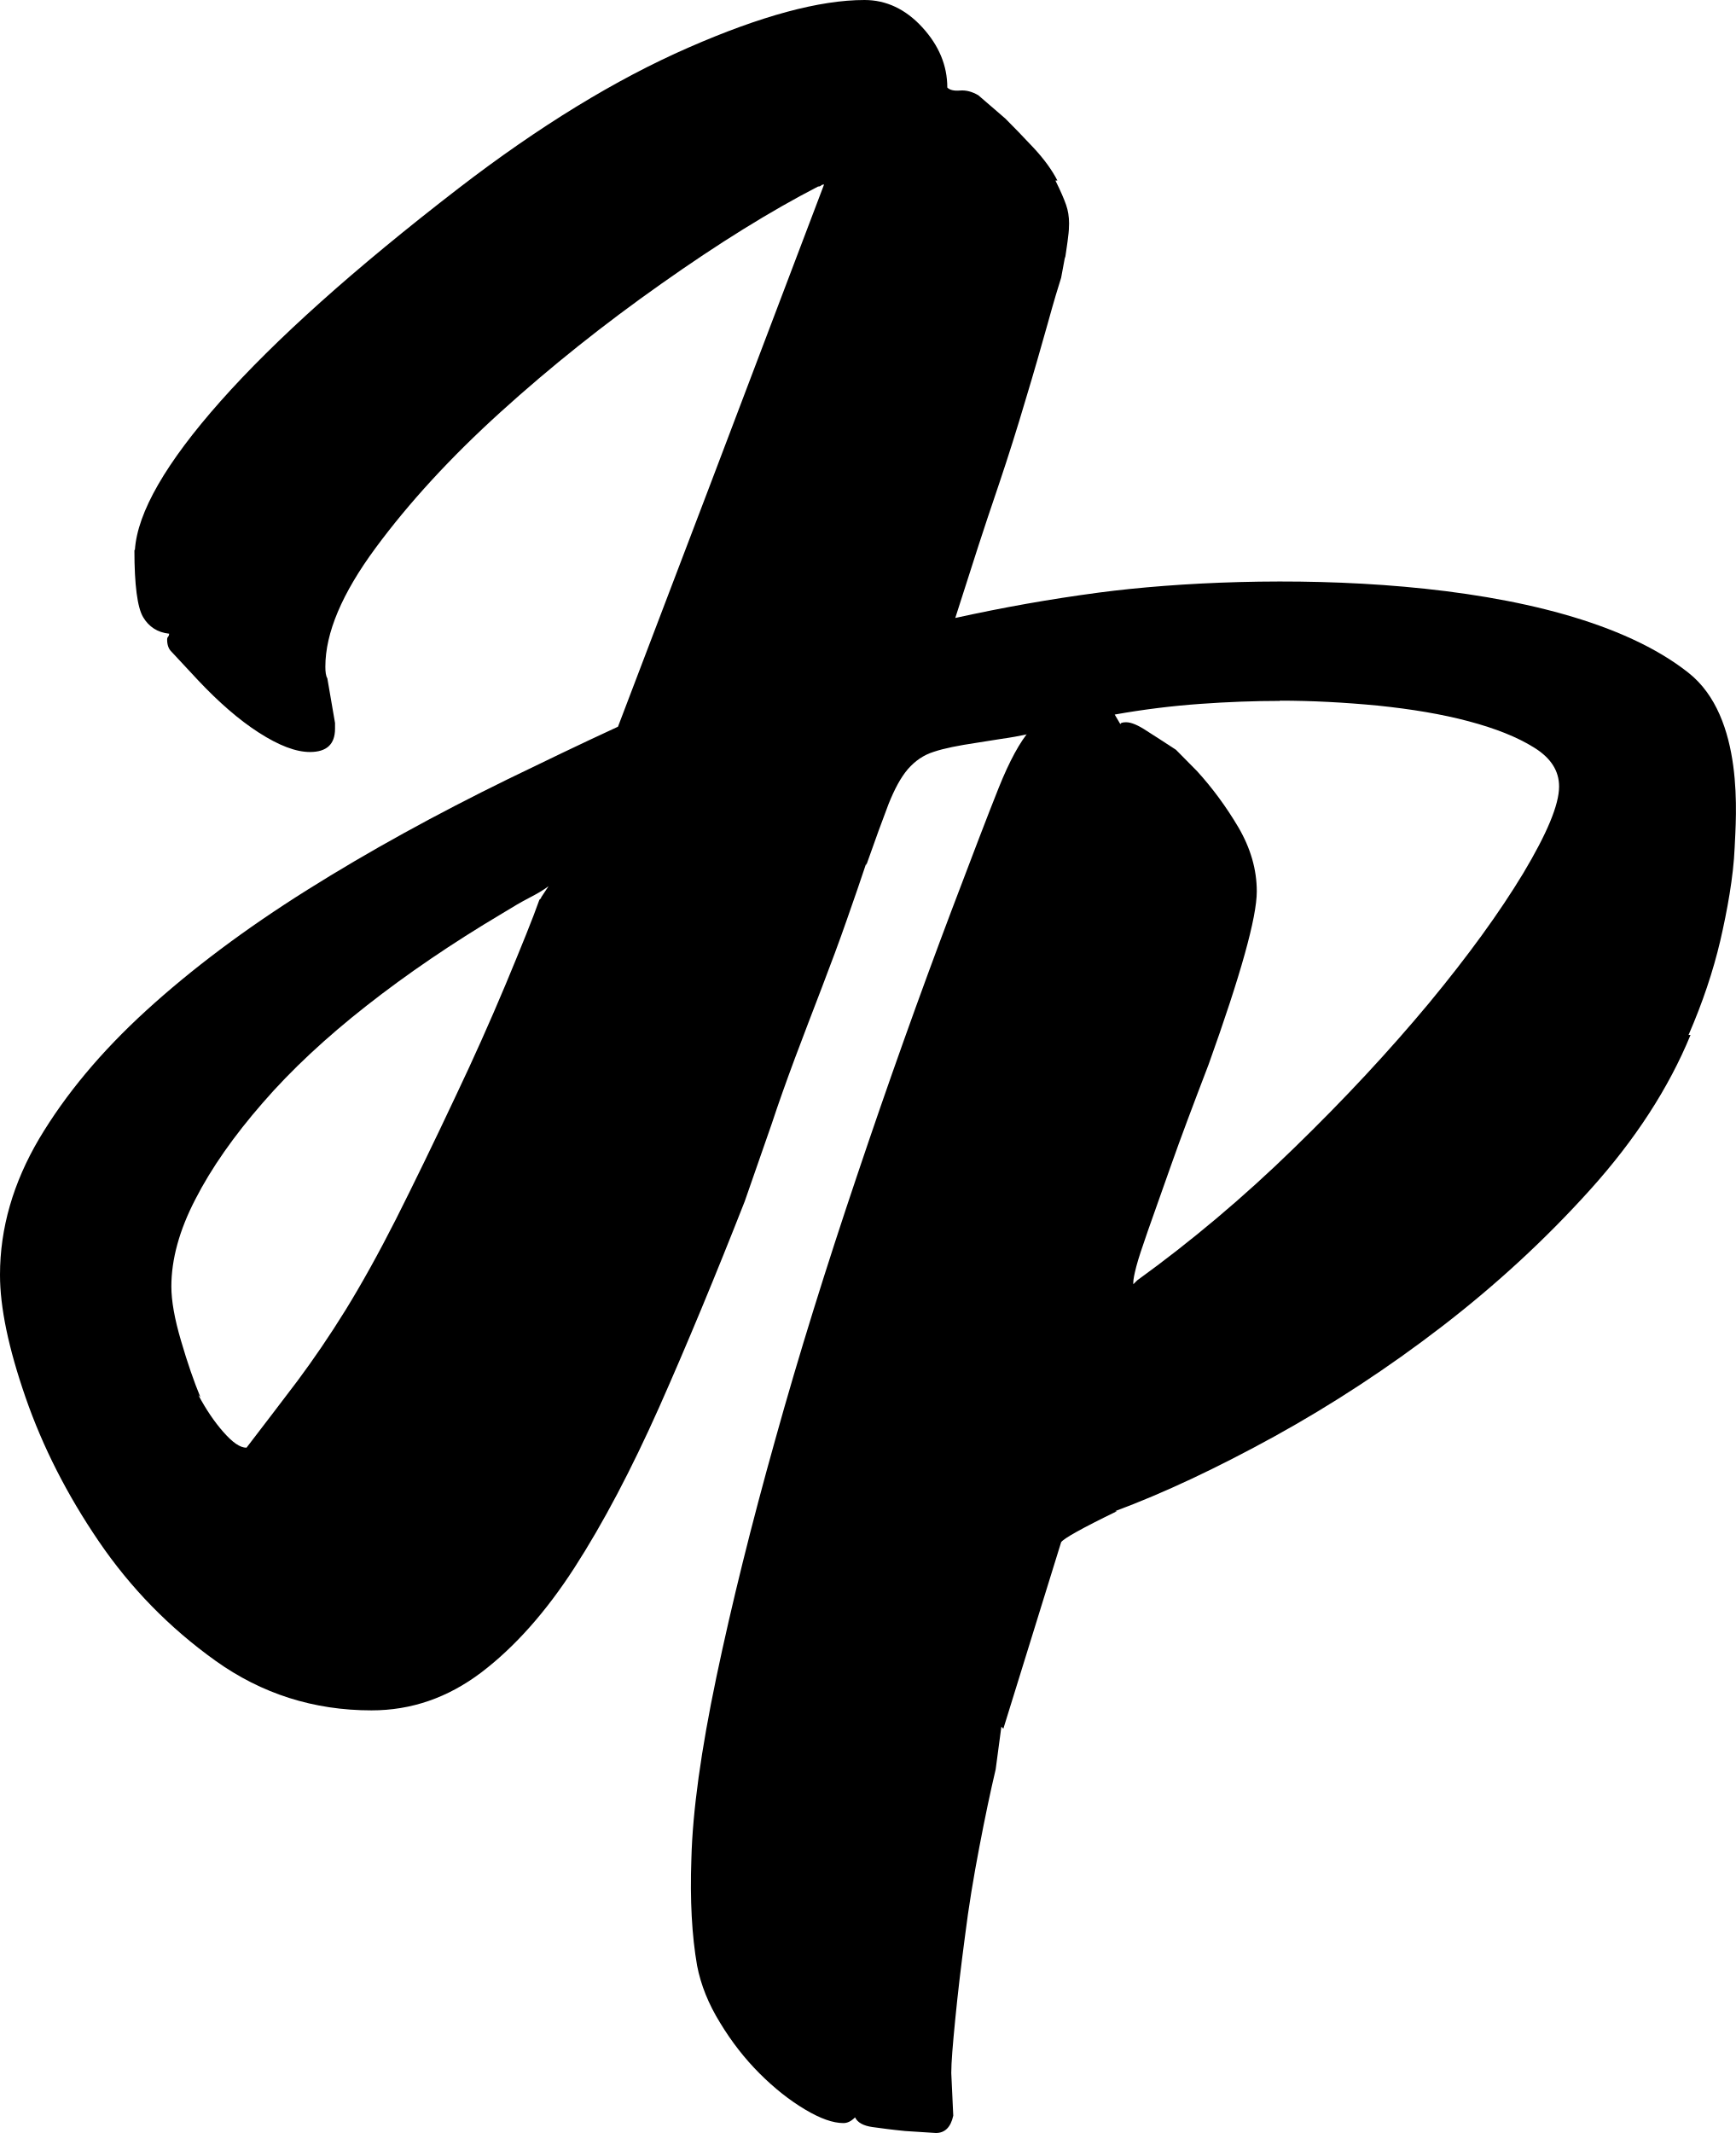
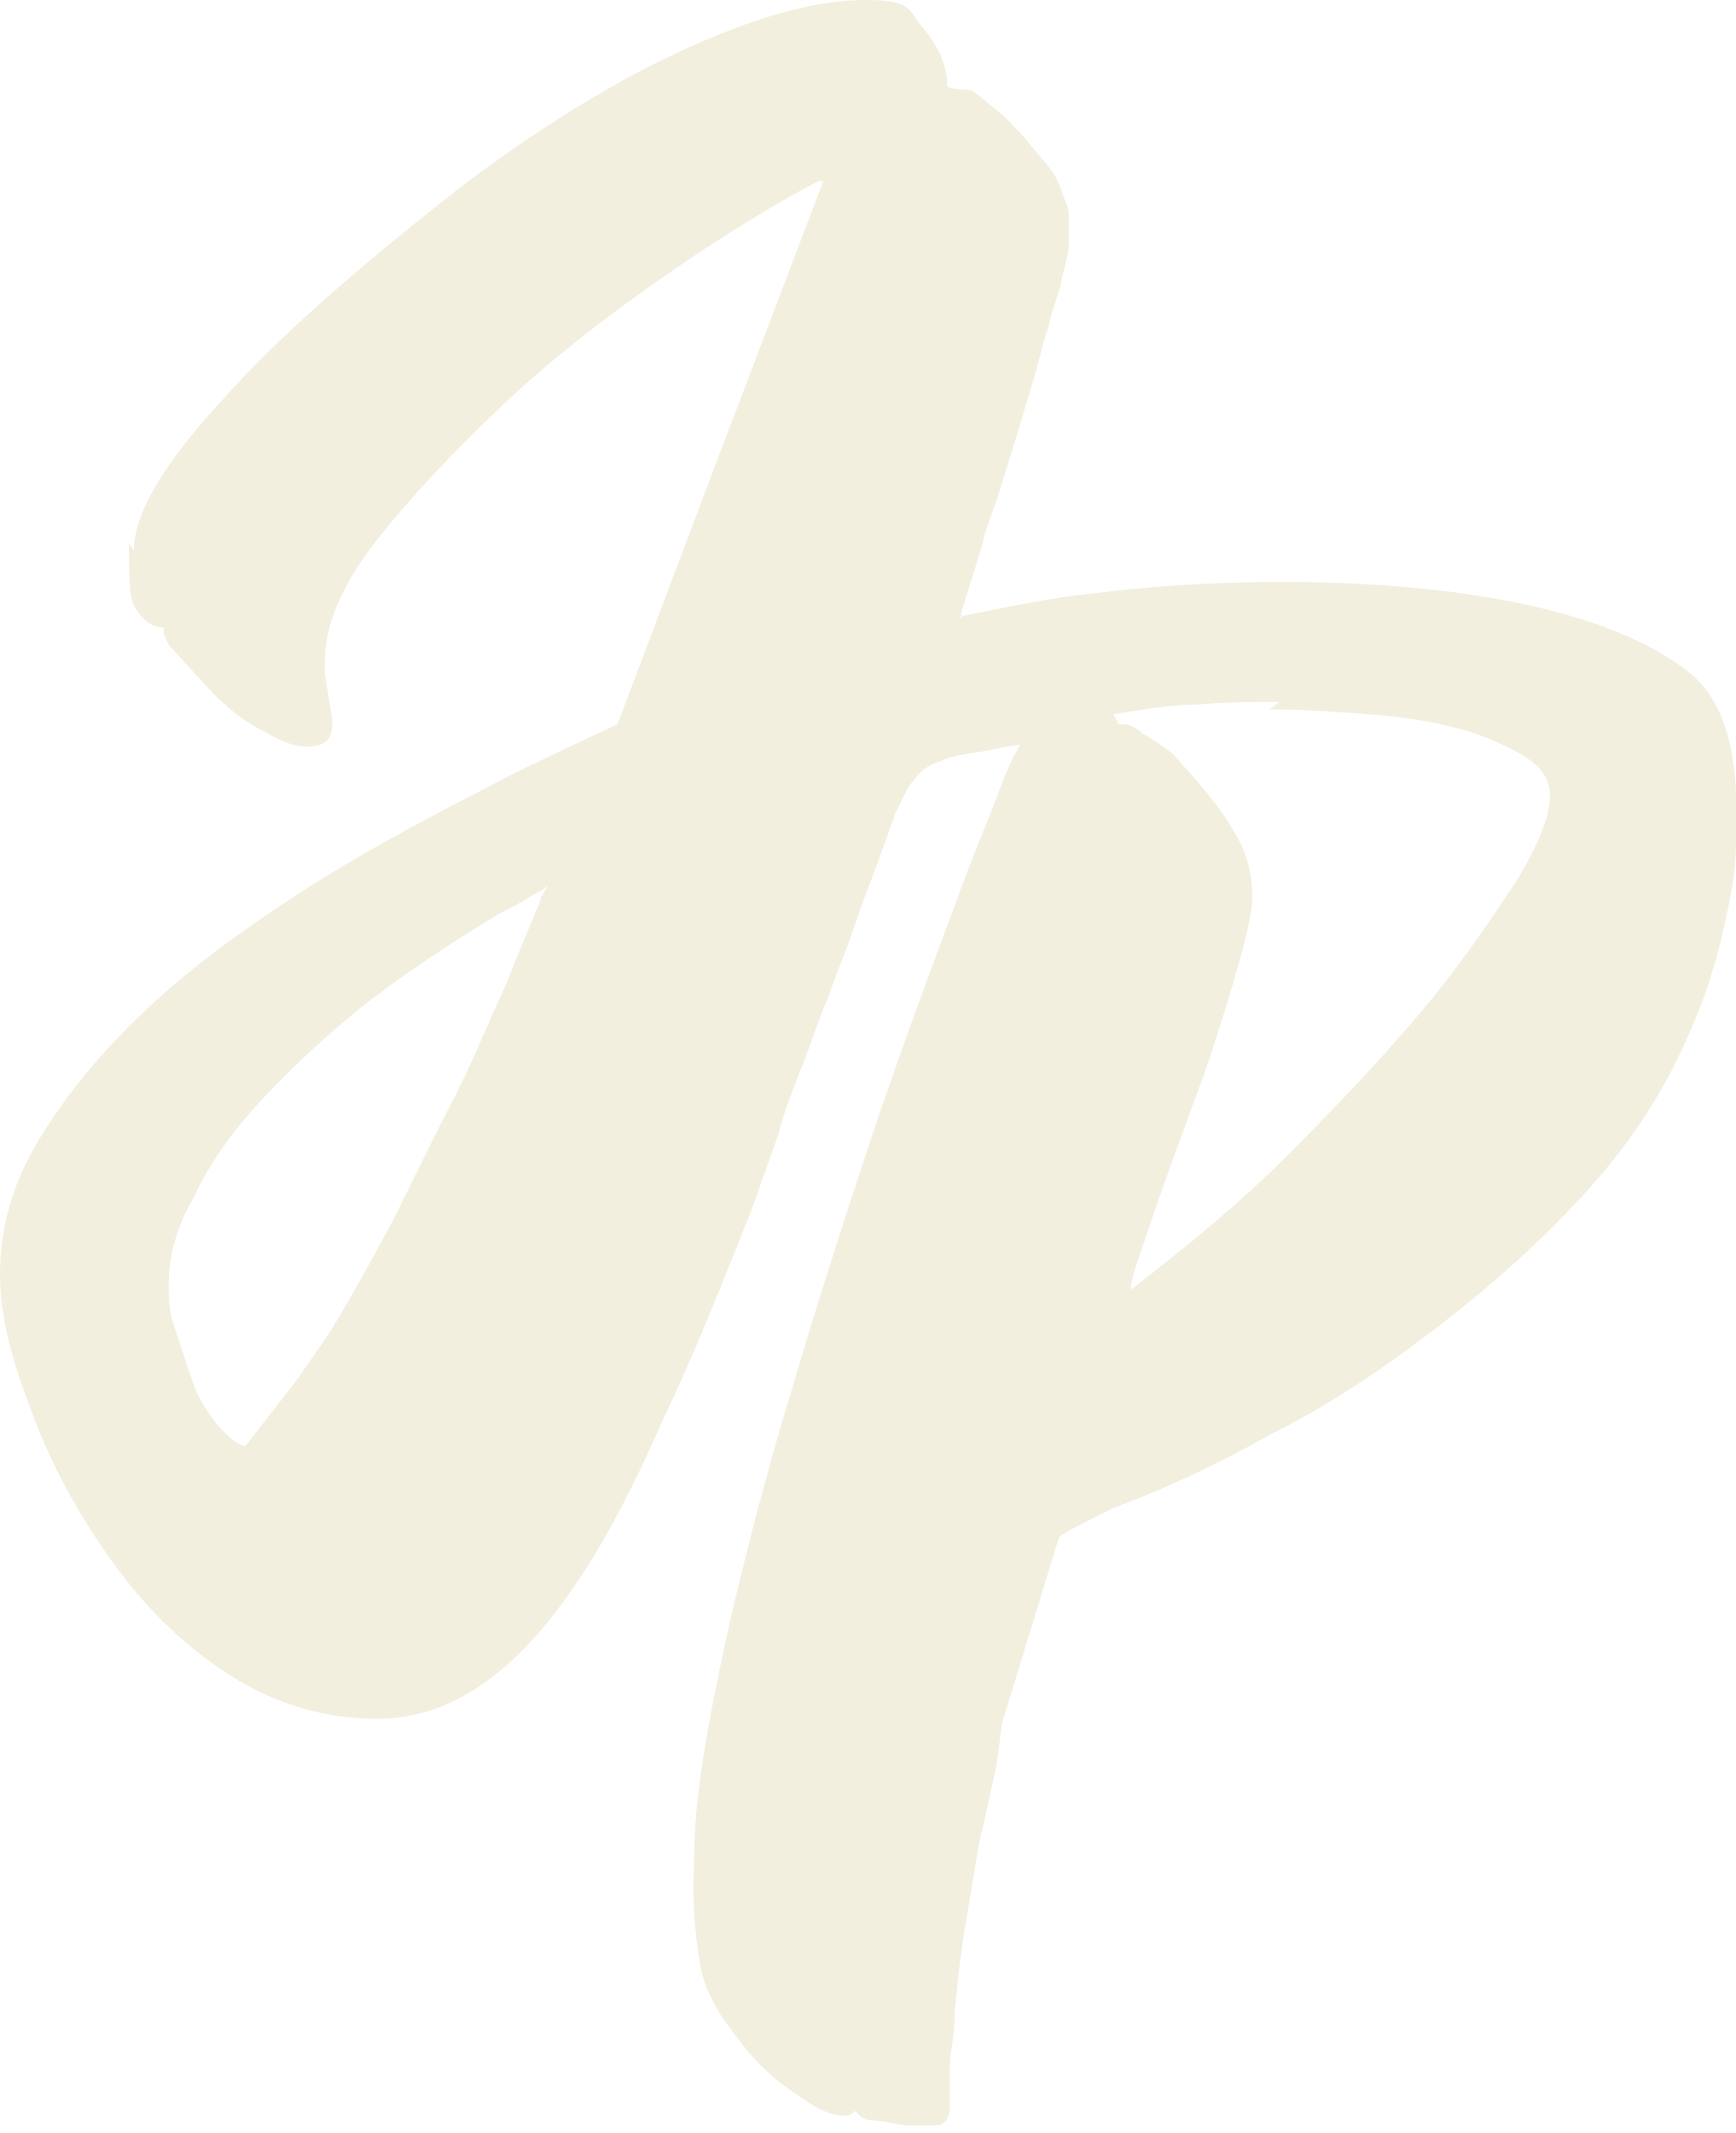
<svg xmlns="http://www.w3.org/2000/svg" id="Calque_1" version="1.1" viewBox="0 0 70 86">
  <defs>
    <style>
      .st0 {
        fill: none;
      }

      .st1 {
+         fill: #f2efdf;
+       }
+ 
+       .st2 {
        clip-path: url(#clippath);
      }
    </style>
    <clipPath id="clippath">
-       <rect class="st0" width="70" height="86" />
+       <rect class="st0" y="0" width="70" height="86" />
    </clipPath>
  </defs>
-   <g class="st1">
+   <g class="st2">
    <g>
-       <path d="M5.44,22.17c.1-1.51,1.25-3.51,3.45-5.99,2.2-2.48,5.39-5.34,9.59-8.58,3.26-2.51,6.35-4.4,9.28-5.68,2.92-1.28,5.29-1.92,7.1-1.92.88,0,1.66.37,2.33,1.1.67.73,1.01,1.54,1.01,2.43.1.1.27.14.51.12s.48.04.74.19l1.09.94c.31.31.69.7,1.13,1.17.44.47.76.92.97,1.33h-.08c.21.42.35.75.43.98.08.23.12.48.12.75,0,.16-.01.34-.04.55-.02.21-.07.5-.12.86v-.08l-.16.86c-.1.31-.29.93-.54,1.84-.26.92-.55,1.95-.9,3.1-.34,1.15-.69,2.26-1.05,3.33-.36,1.07-.65,1.92-.85,2.55l-.93,2.9,2.64-.23c.16,0,.39-.01.7-.04.31-.02.63-.05.97-.08.33-.02.66-.04.97-.04h.62c.93,0,1.55.19,1.86.59.31.39.47.95.47,1.69,0,.31-.19.61-.58.9-.39.29-.89.58-1.52.86-.62.29-1.31.54-2.06.75-.75.21-1.49.37-2.21.47l-1.01.16c-.73.11-1.29.22-1.71.36-.42.13-.76.37-1.05.7-.29.34-.54.81-.78,1.41-.23.6-.53,1.42-.9,2.47v-.08c-.21.63-.47,1.39-.78,2.27-.31.89-.65,1.8-1.01,2.74-.36.94-.73,1.9-1.09,2.86-.36.97-.67,1.84-.93,2.63l-1.09,3.13c-1.19,3.03-2.34,5.8-3.45,8.3-1.12,2.51-2.25,4.66-3.41,6.46-1.16,1.8-2.42,3.21-3.76,4.23-1.35,1.02-2.82,1.53-4.43,1.53-2.33,0-4.43-.67-6.29-2-1.86-1.33-3.43-2.94-4.71-4.82-1.28-1.88-2.26-3.81-2.95-5.8-.69-1.99-1.03-3.63-1.03-4.94,0-1.88.53-3.71,1.58-5.49,1.06-1.78,2.49-3.5,4.32-5.17,1.83-1.67,3.99-3.29,6.49-4.86,2.5-1.57,5.2-3.05,8.1-4.47,1.4-.68,2.87-1.39,4.43-2.11l3.73-9.79,4.58-12.07c-.05,0-.09.01-.12.04-.03.03-.07.04-.12.04-1.92.99-4.03,2.3-6.32,3.92-2.3,1.62-4.46,3.34-6.48,5.17-2.02,1.83-3.7,3.66-5.05,5.49-1.35,1.83-2.02,3.42-2.02,4.78,0,.21.02.37.08.47l.31,1.8v.23c0,.63-.34.94-1.01.94-.57,0-1.25-.26-2.06-.78-.81-.52-1.62-1.23-2.45-2.11l-1.09-1.17c-.1-.1-.16-.26-.16-.47,0-.05.01-.09.04-.12.02-.02.04-.07.04-.12-.47-.05-.82-.28-1.05-.67-.23-.39-.35-1.29-.35-2.7h0ZM21.81,36.2l.31-.47c-.21.16-.47.31-.78.47-.31.16-.67.37-1.09.63-2.02,1.2-3.84,2.44-5.47,3.72-1.63,1.28-3.03,2.58-4.19,3.92-1.16,1.33-2.07,2.63-2.71,3.88-.65,1.25-.97,2.43-.97,3.52,0,.58.13,1.31.39,2.19.26.89.52,1.64.78,2.27l-.08-.08c.31.58.64,1.07,1.01,1.49s.67.63.93.63c.72-.94,1.41-1.84,2.06-2.7.64-.86,1.29-1.81,1.94-2.86.64-1.04,1.32-2.26,2.02-3.64.7-1.39,1.52-3.07,2.45-5.05.67-1.41,1.33-2.88,1.98-4.43.64-1.54,1.1-2.67,1.36-3.41l.08-.08h0Z" />
-       <path d="M38.5,24.92c1.96-.43,3.8-.76,5.83-1.03,6.32-.83,18.56-.87,23.75,3.23,2.29,1.8,1.92,5.86,1.87,7.05-.05,1.19-.3,2.54-.58,3.76-.29,1.23-.71,2.49-1.28,3.8h.08c-.88,2.14-2.23,4.22-4.04,6.23-1.81,2.01-3.81,3.85-5.98,5.52-2.17,1.67-4.43,3.15-6.75,4.43-2.33,1.28-4.47,2.29-6.44,3.02h.08c-1.4.68-2.15,1.1-2.25,1.25l-2.33,7.52-.08-.08-.23,1.72c-.21.89-.43,1.93-.66,3.14-.23,1.2-.43,2.4-.58,3.61-.16,1.2-.29,2.31-.39,3.33-.1,1.02-.16,1.73-.16,2.16l.08,1.72c-.1.47-.34.7-.7.7l-1.24-.08c-.52-.05-.96-.11-1.32-.16-.36-.05-.6-.18-.7-.39-.16.16-.31.23-.47.23-.42,0-.93-.18-1.55-.55-.62-.37-1.23-.85-1.83-1.45-.6-.6-1.13-1.28-1.59-2.04-.47-.76-.78-1.53-.93-2.31-.21-1.2-.29-2.64-.23-4.31.05-1.93.39-4.37,1.01-7.33.62-2.95,1.41-6.14,2.37-9.56.95-3.42,2.06-6.97,3.3-10.65,1.24-3.69,2.51-7.25,3.81-10.69.83-2.19,1.46-3.84,1.9-4.94.44-1.1.87-1.88,1.28-2.35l-3.03-4.52h0ZM51.62,28.26c-1.04,0-2.11.04-3.22.12-1.12.08-2.27.22-3.45.43l.23.39c0-.05.08-.08.23-.08.21,0,.49.12.85.36.36.23.75.48,1.16.75l.85.86c.62.68,1.18,1.44,1.67,2.27.49.84.74,1.7.74,2.58,0,1.05-.65,3.37-1.94,6.97-.62,1.62-1.13,2.97-1.52,4.08-.39,1.1-.7,1.97-.93,2.63-.23.66-.39,1.14-.47,1.45-.08.31-.12.52-.12.63v.08l.08-.08.08-.08c2.17-1.57,4.28-3.34,6.32-5.33,2.05-1.99,3.85-3.93,5.44-5.84,1.58-1.91,2.85-3.66,3.81-5.25.95-1.59,1.44-2.75,1.44-3.49,0-.63-.33-1.15-1.01-1.57-.67-.42-1.55-.77-2.64-1.06-1.09-.29-2.3-.49-3.65-.63-1.35-.13-2.67-.2-3.96-.2h0Z" />
+       <path class="st1" d="M5.4,22.2c0-1.5,1.2-3.5,3.5-6,2.2-2.5,5.4-5.3,9.6-8.6,3.3-2.5,6.4-4.4,9.3-5.7C30.7.6,33,0,34.9,0s1.7.4,2.3,1.1,1,1.5,1,2.4c0,0,.3.1.5.1s.5,0,.7.2l1.1.9c.3.3.7.7,1.1,1.2.4.5.8.9,1,1.3h0c.2.4.3.8.4,1s.1.5.1.8,0,.3,0,.6c0,.2,0,.5-.1.9h0c0,0-.2.8-.2.8,0,.3-.3.9-.5,1.8-.3.9-.5,1.9-.9,3.1-.3,1.1-.7,2.3-1,3.3s-.7,1.9-.8,2.5l-.9,2.9,2.6-.2c.2,0,.4,0,.7,0,.3,0,.6,0,1,0,.3,0,.7,0,1,0h.6c.9,0,1.5.2,1.9.6.3.4.5,1,.5,1.7s-.2.6-.6.9c-.4.3-.9.6-1.5.9-.6.3-1.3.5-2.1.8s-1.5.4-2.2.5l-1,.2c-.7.1-1.3.2-1.7.4-.4.1-.8.4-1,.7-.3.3-.5.8-.8,1.4-.2.6-.5,1.4-.9,2.5h0c-.2.5-.5,1.3-.8,2.2-.3.9-.7,1.8-1,2.7-.4.9-.7,1.9-1.1,2.9-.4,1-.7,1.8-.9,2.6l-1.1,3.1c-1.2,3-2.3,5.8-3.5,8.3-1.1,2.5-2.2,4.7-3.4,6.5s-2.4,3.2-3.8,4.2c-1.4,1-2.8,1.5-4.4,1.5-2.3,0-4.4-.7-6.3-2-1.9-1.3-3.4-2.9-4.7-4.8-1.3-1.9-2.3-3.8-3-5.8C.3,54.4,0,52.7,0,51.4,0,49.5.5,47.7,1.6,45.9c1.1-1.8,2.5-3.5,4.3-5.2s4-3.3,6.5-4.9,5.2-3,8.1-4.5c1.4-.7,2.9-1.4,4.4-2.1l3.7-9.8,4.6-12.1s0,0-.1,0c0,0,0,0-.1,0-1.9,1-4,2.3-6.3,3.9-2.3,1.6-4.5,3.3-6.5,5.2s-3.7,3.7-5.1,5.5c-1.4,1.8-2,3.4-2,4.8s0,.4,0,.5l.3,1.8v.2c0,.6-.3.9-1,.9s-1.2-.3-2.1-.8-1.6-1.2-2.4-2.1l-1.1-1.2c0-.1-.2-.3-.2-.5s0,0,0-.1c0,0,0,0,0-.1-.5,0-.8-.3-1.1-.7s-.3-1.3-.3-2.7h0ZM21.8,36.2l.3-.5c-.2.2-.5.3-.8.5-.3.2-.7.4-1.1.6-2,1.2-3.8,2.4-5.5,3.7-1.6,1.3-3,2.6-4.2,3.9-1.2,1.3-2.1,2.6-2.7,3.9-.7,1.2-1,2.4-1,3.5s.1,1.3.4,2.2c.3.9.5,1.6.8,2.3h0c.3.5.6,1,1,1.4s.7.6.9.6c.7-.9,1.4-1.8,2.1-2.7.6-.9,1.3-1.8,1.9-2.9.6-1,1.3-2.3,2-3.6.7-1.4,1.5-3.1,2.5-5,.7-1.4,1.3-2.9,2-4.4.6-1.5,1.1-2.7,1.4-3.4h0c0,0,0,0,0,0Z" />
+       <path class="st1" d="M38.5,24.9c2-.4,3.8-.8,5.8-1,6.3-.8,18.6-.9,23.8,3.2,2.3,1.8,1.9,5.9,1.9,7,0,1.2-.3,2.5-.6,3.8-.3,1.2-.7,2.5-1.3,3.8h0c-.9,2.1-2.2,4.2-4,6.2-1.8,2-3.8,3.8-6,5.5-2.2,1.7-4.4,3.2-6.8,4.4-2.3,1.3-4.5,2.3-6.4,3h0c-1.4.7-2.2,1.1-2.2,1.2l-2.3,7.5h0c0,0-.2,1.6-.2,1.6-.2.9-.4,1.9-.7,3.1-.2,1.2-.4,2.4-.6,3.6-.2,1.2-.3,2.3-.4,3.3,0,1-.2,1.7-.2,2.2v1.7c0,.5-.3.7-.6.7h-1.2c-.5-.1-1-.2-1.3-.2s-.6-.2-.7-.4c-.2.2-.3.2-.5.2-.4,0-.9-.2-1.5-.6-.6-.4-1.2-.8-1.8-1.4s-1.1-1.3-1.6-2c-.5-.8-.8-1.5-.9-2.3-.2-1.2-.3-2.6-.2-4.3,0-1.9.4-4.4,1-7.3.6-2.9,1.4-6.1,2.4-9.6,1-3.4,2.1-7,3.3-10.6,1.2-3.7,2.5-7.2,3.8-10.7.8-2.2,1.5-3.8,1.9-4.9.4-1.1.9-1.9,1.3-2.4l-3-4.5h0ZM51.6,28.3c-1,0-2.1,0-3.2.1-1.1,0-2.3.2-3.5.4l.2.4s0,0,.2,0,.5.1.8.4c.4.2.8.5,1.2.8l.8.9c.6.7,1.2,1.4,1.7,2.3.5.8.7,1.7.7,2.6s-.7,3.4-1.9,7c-.6,1.6-1.1,3-1.5,4.1-.4,1.1-.7,2-.9,2.6s-.4,1.1-.5,1.5-.1.5-.1.6h0c0,0,0,0,0,0h0c2.2-1.7,4.3-3.4,6.3-5.4,2-2,3.8-3.9,5.4-5.8,1.6-1.9,2.8-3.7,3.8-5.2,1-1.6,1.4-2.8,1.4-3.5s-.3-1.1-1-1.6c-.7-.4-1.5-.8-2.6-1.1-1.1-.3-2.3-.5-3.7-.6-1.3-.1-2.7-.2-4-.2h0Z" />
    </g>
  </g>
</svg>
